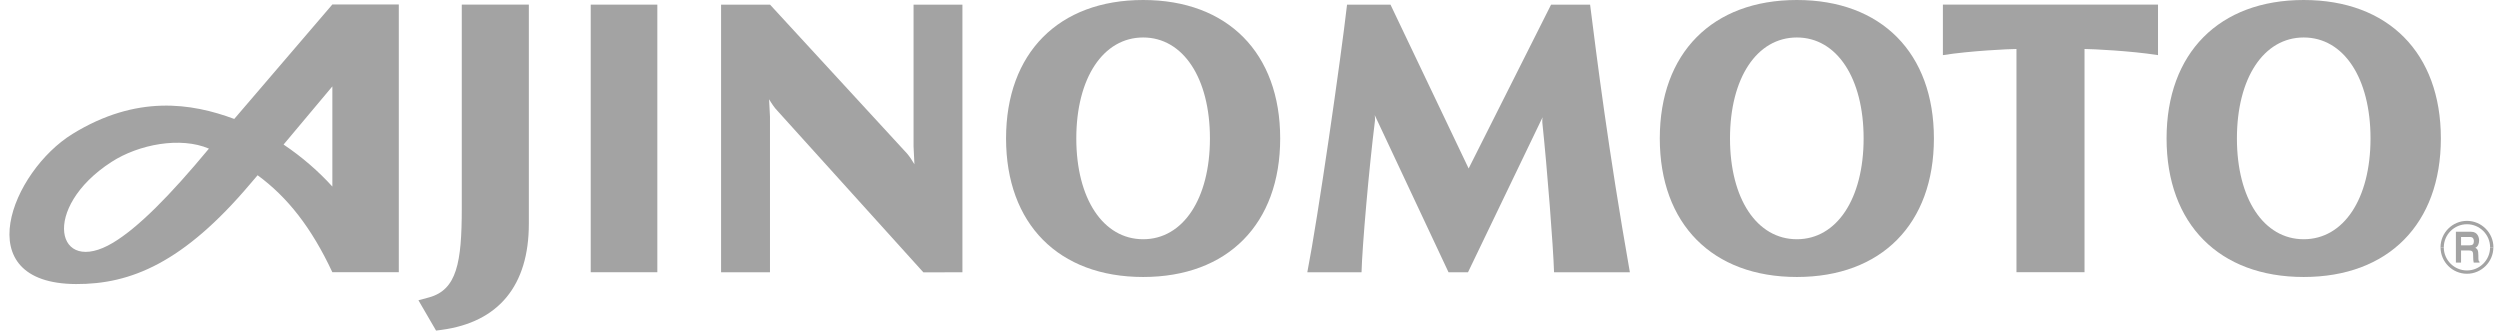
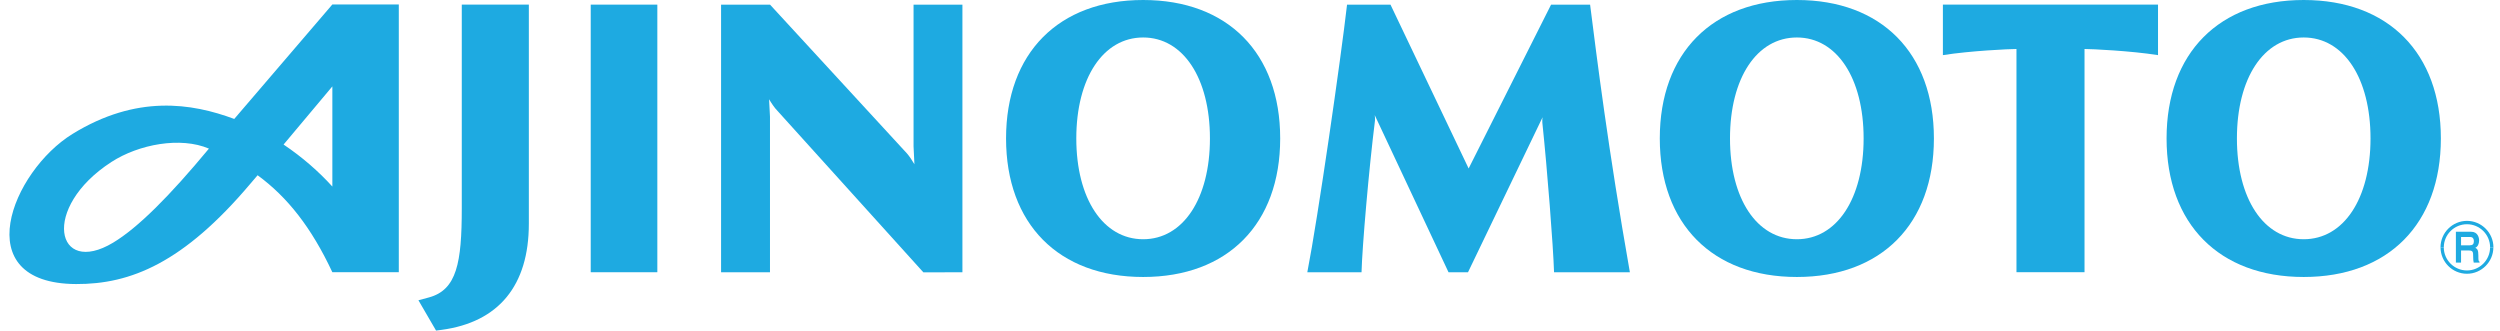
<svg xmlns="http://www.w3.org/2000/svg" width="121" height="16" viewBox="0 0 121 16" fill="none">
-   <path d="M22.35 10.082C22.35 12.711 22.111 14.028 20.762 14.395L20.252 14.533L21.105 16L21.374 15.965C24.138 15.593 25.596 13.818 25.596 10.83V0.224H22.35V10.082Z" fill="#A3A3A3" />
-   <path d="M28.591 13.176H31.815V0.224H28.591V13.176Z" fill="#A3A3A3" />
-   <path d="M58.561 6.7C58.561 9.619 57.261 11.579 55.329 11.579C53.395 11.579 52.093 9.619 52.093 6.7C52.093 3.777 53.395 1.814 55.329 1.814C57.261 1.814 58.561 3.777 58.561 6.7ZM55.329 1.33514e-05C51.238 1.33514e-05 48.693 2.567 48.693 6.7C48.693 10.838 51.238 13.406 55.329 13.406C59.42 13.406 61.961 10.838 61.961 6.7C61.961 2.567 59.42 1.33514e-05 55.329 1.33514e-05Z" fill="#A3A3A3" />
-   <path d="M90.199 6.7C90.199 9.619 88.899 11.579 86.969 11.579C85.032 11.579 83.732 9.619 83.732 6.7C83.732 3.777 85.032 1.814 86.969 1.814C88.899 1.814 90.199 3.777 90.199 6.7ZM86.969 1.33514e-05C82.876 1.33514e-05 80.334 2.567 80.334 6.7C80.334 10.838 82.876 13.406 86.969 13.406C91.061 13.406 93.601 10.838 93.601 6.7C93.601 2.567 91.061 1.33514e-05 86.969 1.33514e-05Z" fill="#A3A3A3" />
-   <path d="M114.733 6.7C114.733 9.619 113.435 11.579 111.499 11.579C109.566 11.579 108.267 9.619 108.267 6.7C108.267 3.777 109.566 1.814 111.499 1.814C113.435 1.814 114.733 3.777 114.733 6.7ZM111.499 1.33514e-05C107.406 1.33514e-05 104.862 2.567 104.862 6.7C104.862 10.838 107.406 13.406 111.499 13.406C115.593 13.406 118.138 10.838 118.138 6.7C118.138 2.567 115.593 1.33514e-05 111.499 1.33514e-05Z" fill="#A3A3A3" />
-   <path d="M13.725 6.996C14.628 5.923 15.637 4.72 16.086 4.181V9.029C15.431 8.306 14.63 7.603 13.725 6.996ZM10.112 7.193C8.206 9.491 6.677 11.023 5.473 11.746C2.714 13.402 1.956 10.066 5.389 7.842C6.719 6.98 8.739 6.606 10.112 7.193ZM16.086 0.216C16.086 0.216 13.117 3.675 11.338 5.757C9.268 4.987 6.61 4.574 3.509 6.483C0.575 8.289 -1.631 13.725 3.682 13.748C6.317 13.76 8.878 12.728 12.118 8.892C12.211 8.784 12.379 8.586 12.468 8.482C13.915 9.541 15.077 11.019 16.086 13.176H19.302V0.216H16.086Z" fill="#A3A3A3" />
-   <path d="M100.891 13.174V2.371C101.218 2.371 103.119 2.458 104.448 2.668V0.223H94.036V2.668C95.367 2.458 97.267 2.371 97.597 2.371V13.174H100.891Z" fill="#A3A3A3" />
-   <path d="M74.66 5.676L71.051 13.178H70.109L66.537 5.572C66.549 5.65 66.556 5.74 66.549 5.832C66.252 8.211 65.932 11.929 65.898 13.178H63.274C63.787 10.559 64.9 2.824 65.197 0.225H67.3L71.082 8.154L75.072 0.225H76.961C77.29 2.82 77.828 7.168 78.886 13.178H75.216C75.175 11.89 74.888 8.208 74.649 5.934C74.642 5.841 74.647 5.752 74.66 5.676Z" fill="#A3A3A3" />
-   <path d="M43.899 7.429C44.017 7.563 44.155 7.774 44.258 7.95L44.216 7.082V0.225H46.581V13.177L44.692 13.182L37.627 5.362C37.486 5.222 37.329 4.982 37.224 4.804L37.267 5.65V13.177H34.9V0.225H37.27L43.899 7.429Z" fill="#A3A3A3" />
-   <path d="M120.682 11.971C120.682 11.267 120.105 10.69 119.401 10.69C118.696 10.69 118.121 11.267 118.121 11.971H118.28C118.28 11.356 118.783 10.853 119.401 10.853C120.019 10.853 120.521 11.356 120.521 11.971H120.682Z" fill="#A3A3A3" />
-   <path d="M120.52 11.971C120.52 12.586 120.018 13.09 119.401 13.09C118.782 13.09 118.279 12.586 118.279 11.971H118.122C118.122 12.673 118.695 13.25 119.401 13.25C120.104 13.25 120.679 12.673 120.679 11.971H120.52Z" fill="#A3A3A3" />
-   <path d="M119.1 12.124H119.502C119.691 12.124 119.701 12.202 119.701 12.41C119.701 12.558 119.71 12.636 119.728 12.709H120.01V12.667C119.953 12.644 119.953 12.589 119.953 12.372C119.953 12.092 119.902 12.046 119.805 11.993C119.921 11.944 119.989 11.801 119.989 11.639C119.989 11.512 119.932 11.217 119.603 11.217H118.865V12.709H119.115V11.471H119.557C119.709 11.471 119.736 11.591 119.736 11.672C119.736 11.816 119.672 11.873 119.538 11.873H119.1V12.124Z" fill="#A3A3A3" />
+   <path d="M22.35 10.082C22.35 12.711 22.111 14.028 20.762 14.395L20.252 14.533L21.105 16L21.374 15.965C24.138 15.593 25.596 13.818 25.596 10.83V0.224H22.35V10.082Z" fill="#1EAAE1" />
+   <path d="M28.591 13.176H31.815V0.224H28.591V13.176Z" fill="#1EAAE1" />
+   <path d="M58.561 6.7C58.561 9.619 57.261 11.579 55.329 11.579C53.395 11.579 52.093 9.619 52.093 6.7C52.093 3.777 53.395 1.814 55.329 1.814C57.261 1.814 58.561 3.777 58.561 6.7ZM55.329 1.33514e-05C51.238 1.33514e-05 48.693 2.567 48.693 6.7C48.693 10.838 51.238 13.406 55.329 13.406C59.42 13.406 61.961 10.838 61.961 6.7C61.961 2.567 59.42 1.33514e-05 55.329 1.33514e-05Z" fill="#1EAAE1" />
+   <path d="M90.199 6.7C90.199 9.619 88.899 11.579 86.969 11.579C85.032 11.579 83.732 9.619 83.732 6.7C83.732 3.777 85.032 1.814 86.969 1.814C88.899 1.814 90.199 3.777 90.199 6.7ZM86.969 1.33514e-05C82.876 1.33514e-05 80.334 2.567 80.334 6.7C80.334 10.838 82.876 13.406 86.969 13.406C91.061 13.406 93.601 10.838 93.601 6.7C93.601 2.567 91.061 1.33514e-05 86.969 1.33514e-05Z" fill="#1EAAE1" />
+   <path d="M114.733 6.7C114.733 9.619 113.435 11.579 111.499 11.579C109.566 11.579 108.267 9.619 108.267 6.7C108.267 3.777 109.566 1.814 111.499 1.814C113.435 1.814 114.733 3.777 114.733 6.7ZM111.499 1.33514e-05C107.406 1.33514e-05 104.862 2.567 104.862 6.7C104.862 10.838 107.406 13.406 111.499 13.406C115.593 13.406 118.138 10.838 118.138 6.7C118.138 2.567 115.593 1.33514e-05 111.499 1.33514e-05Z" fill="#1EAAE1" />
+   <path d="M13.725 6.996C14.628 5.923 15.637 4.72 16.086 4.181V9.029C15.431 8.306 14.63 7.603 13.725 6.996ZM10.112 7.193C8.206 9.491 6.677 11.023 5.473 11.746C2.714 13.402 1.956 10.066 5.389 7.842C6.719 6.98 8.739 6.606 10.112 7.193ZM16.086 0.216C16.086 0.216 13.117 3.675 11.338 5.757C9.268 4.987 6.61 4.574 3.509 6.483C0.575 8.289 -1.631 13.725 3.682 13.748C6.317 13.76 8.878 12.728 12.118 8.892C12.211 8.784 12.379 8.586 12.468 8.482C13.915 9.541 15.077 11.019 16.086 13.176H19.302V0.216H16.086Z" fill="#1EAAE1" />
+   <path d="M100.891 13.174V2.371C101.218 2.371 103.119 2.458 104.448 2.668V0.223H94.036V2.668C95.367 2.458 97.267 2.371 97.597 2.371V13.174H100.891Z" fill="#1EAAE1" />
+   <path d="M74.66 5.676L71.051 13.178H70.109L66.537 5.572C66.549 5.65 66.556 5.74 66.549 5.832C66.252 8.211 65.932 11.929 65.898 13.178H63.274C63.787 10.559 64.9 2.824 65.197 0.225H67.3L71.082 8.154L75.072 0.225H76.961C77.29 2.82 77.828 7.168 78.886 13.178H75.216C75.175 11.89 74.888 8.208 74.649 5.934C74.642 5.841 74.647 5.752 74.66 5.676Z" fill="#1EAAE1" />
+   <path d="M43.899 7.429C44.017 7.563 44.155 7.774 44.258 7.95L44.216 7.082V0.225H46.581V13.177L44.692 13.182L37.627 5.362C37.486 5.222 37.329 4.982 37.224 4.804L37.267 5.65V13.177H34.9V0.225H37.27L43.899 7.429Z" fill="#1EAAE1" />
+   <path d="M120.682 11.971C120.682 11.267 120.105 10.69 119.401 10.69C118.696 10.69 118.121 11.267 118.121 11.971H118.28C118.28 11.356 118.783 10.853 119.401 10.853C120.019 10.853 120.521 11.356 120.521 11.971H120.682Z" fill="#1EAAE1" />
+   <path d="M120.52 11.971C120.52 12.586 120.018 13.09 119.401 13.09C118.782 13.09 118.279 12.586 118.279 11.971H118.122C118.122 12.673 118.695 13.25 119.401 13.25C120.104 13.25 120.679 12.673 120.679 11.971H120.52Z" fill="#1EAAE1" />
+   <path d="M119.1 12.124H119.502C119.691 12.124 119.701 12.202 119.701 12.41C119.701 12.558 119.71 12.636 119.728 12.709H120.01V12.667C119.953 12.644 119.953 12.589 119.953 12.372C119.953 12.092 119.902 12.046 119.805 11.993C119.921 11.944 119.989 11.801 119.989 11.639C119.989 11.512 119.932 11.217 119.603 11.217H118.865V12.709H119.115V11.471H119.557C119.709 11.471 119.736 11.591 119.736 11.672C119.736 11.816 119.672 11.873 119.538 11.873H119.1V12.124Z" fill="#1EAAE1" />
</svg>
